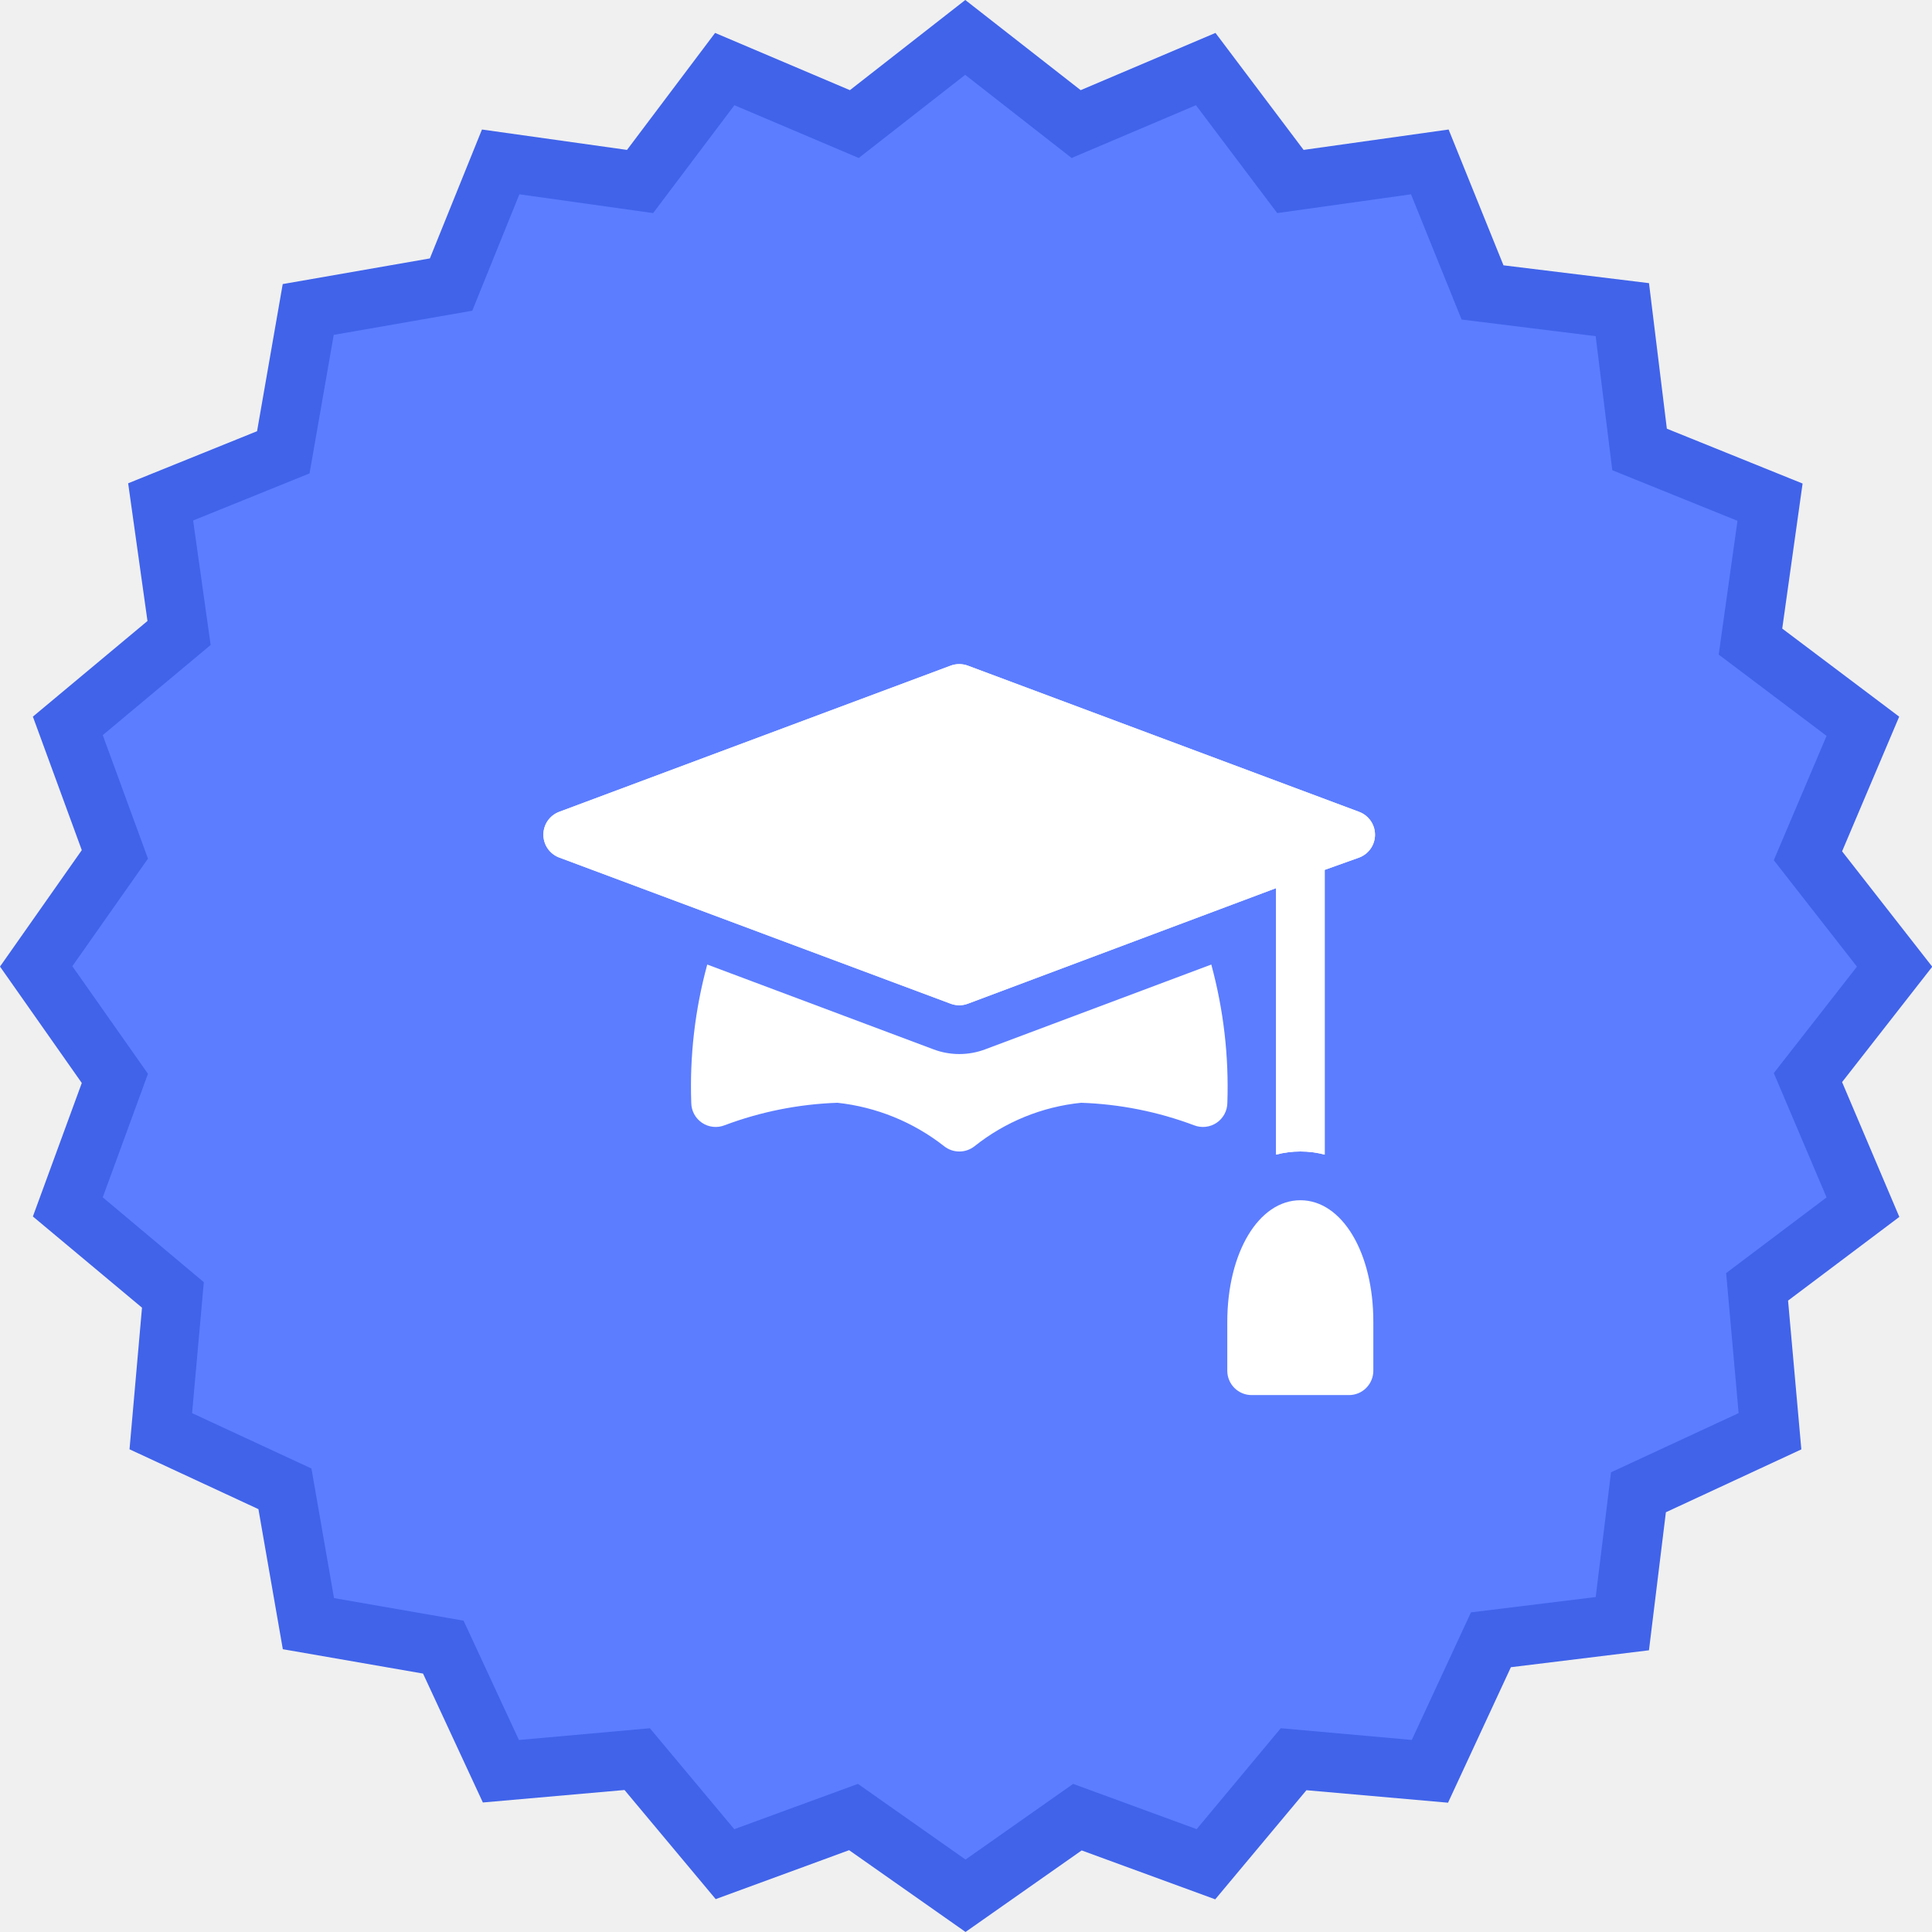
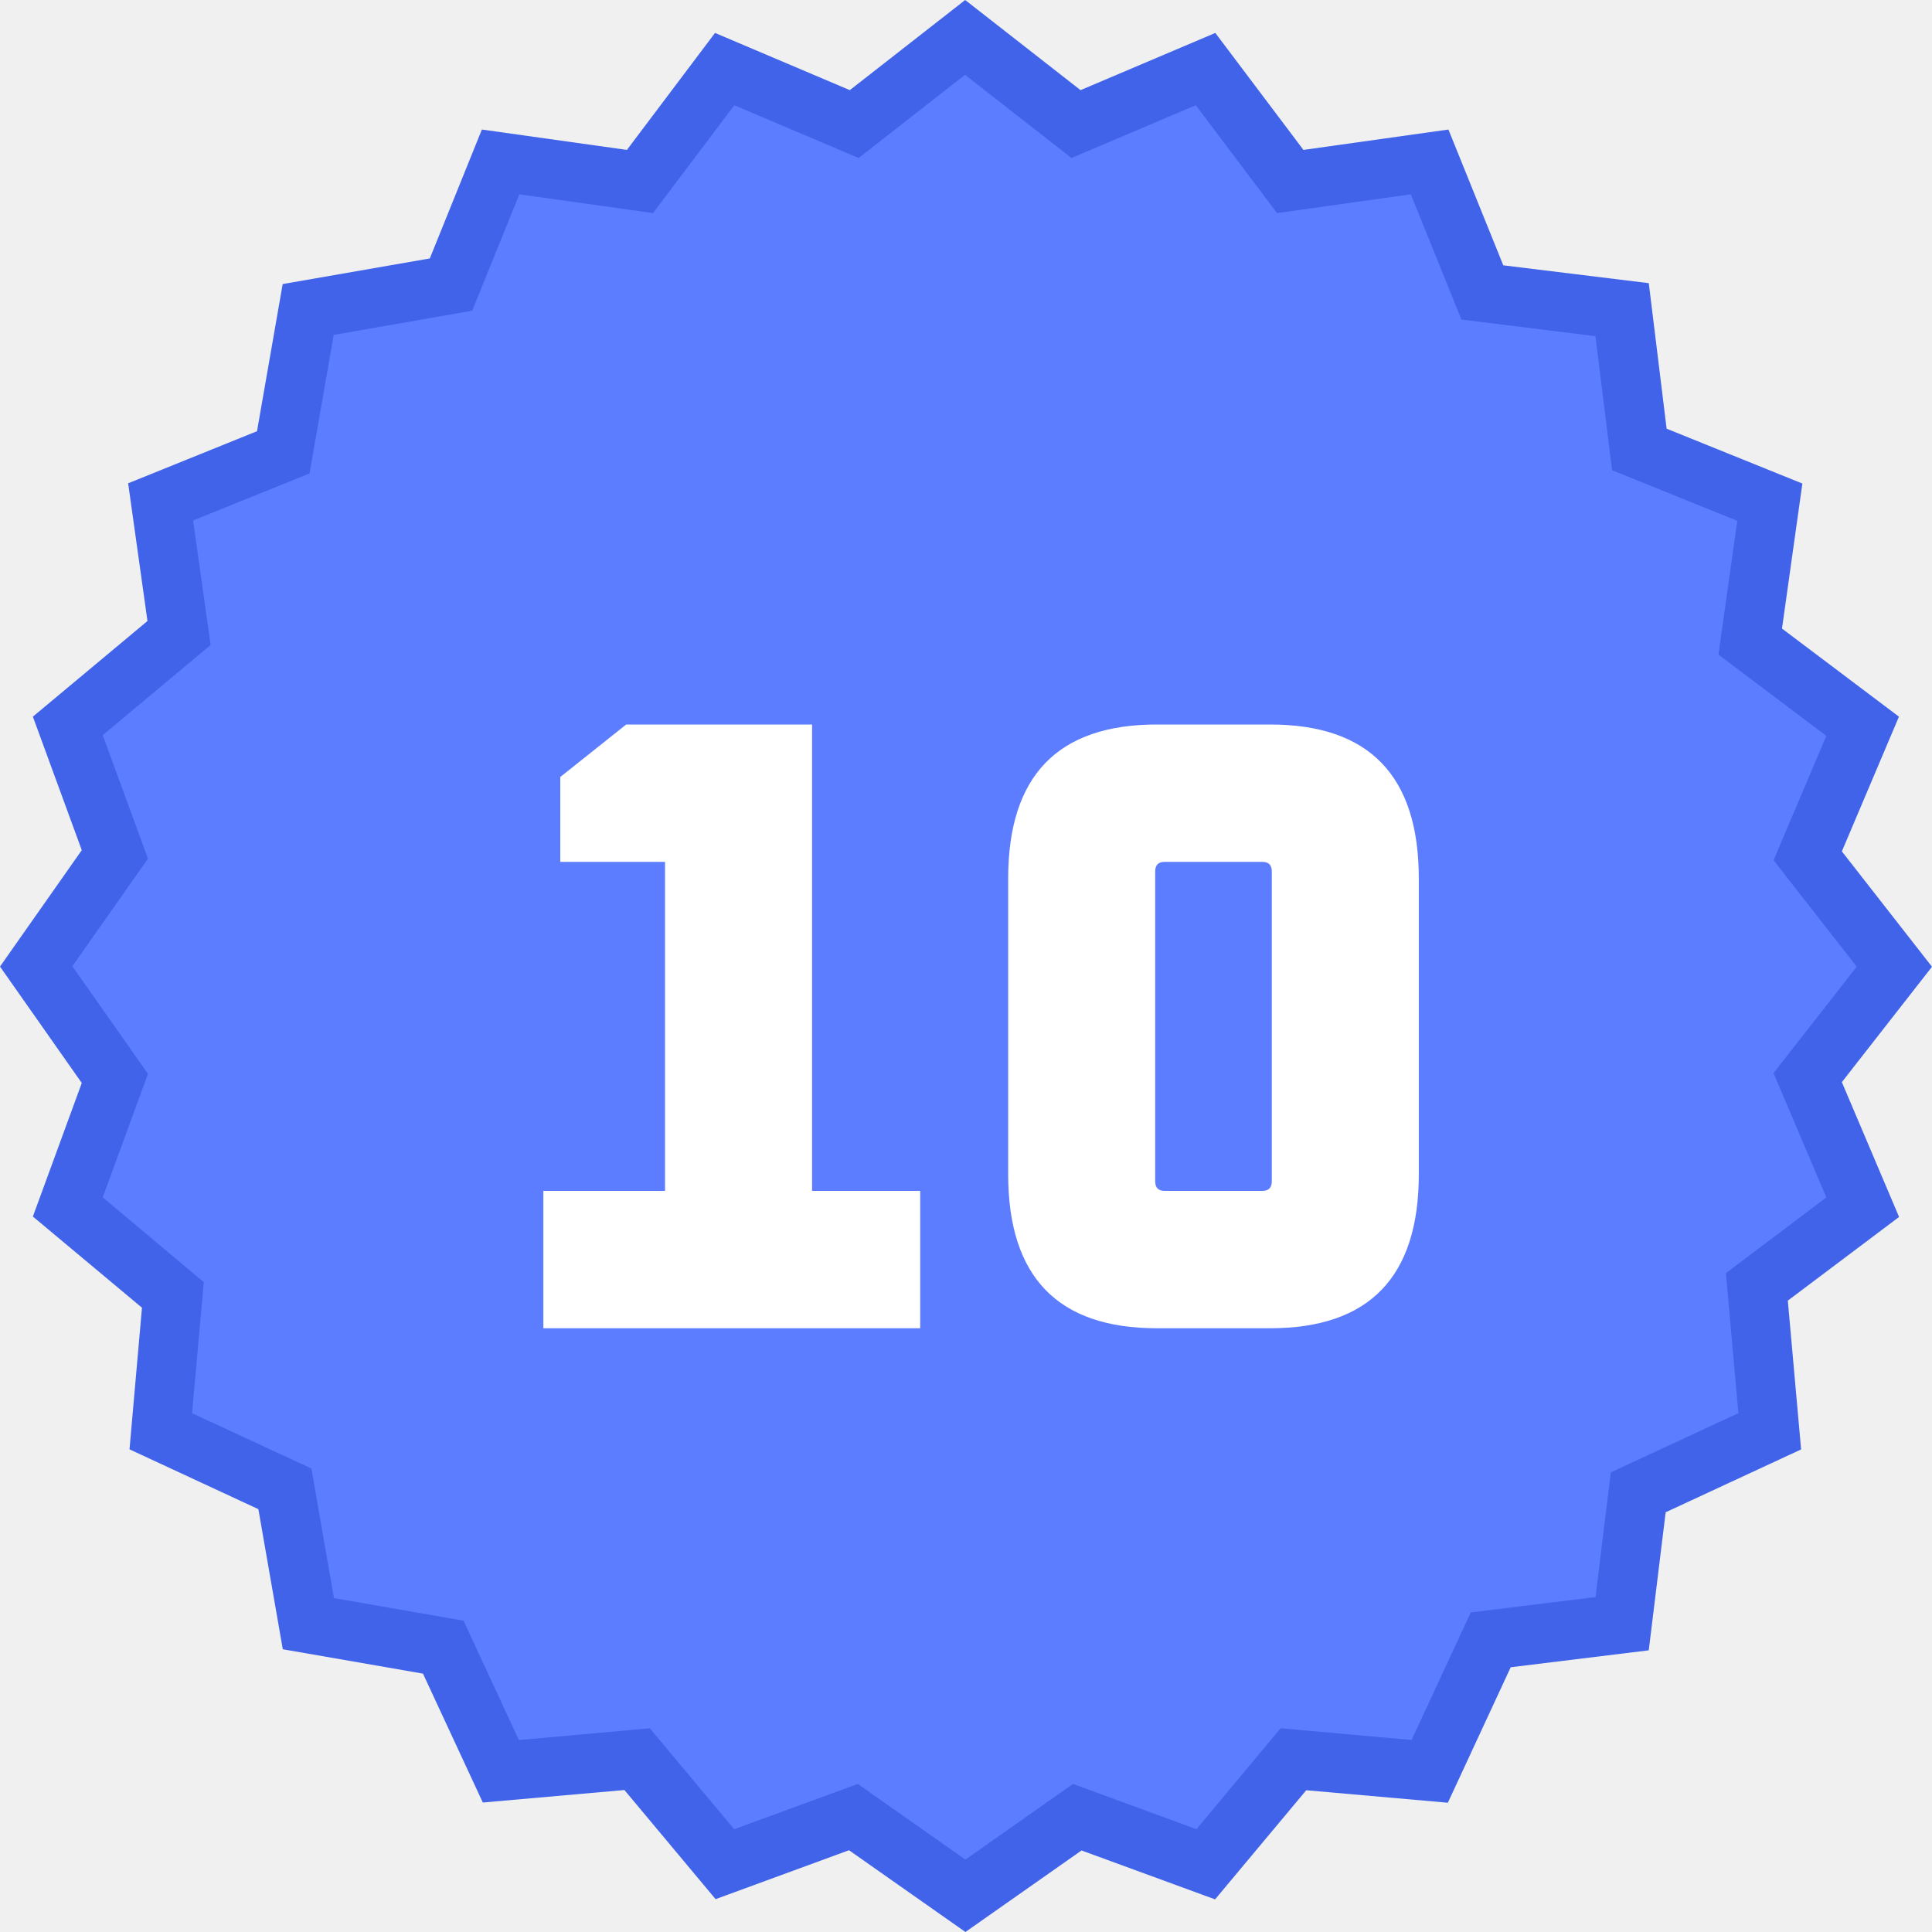
- <svg xmlns="http://www.w3.org/2000/svg" width="54" height="54" viewBox="0 0 54 54" fill="none">
-   <g clip-path="url(#clip0)">
-     <path d="M50.535 30.121L52.957 27.022L50.535 23.922L52.076 20.303L48.938 17.936L49.485 14.04L45.838 12.567L45.358 8.662L41.453 8.182L39.98 4.535L36.084 5.082L33.713 1.941L30.092 3.479L26.992 1.057L23.893 3.479L20.267 1.941L17.899 5.079L14.004 4.532L12.617 7.962L8.625 8.66L7.928 12.652L4.497 14.038L5.012 17.702L1.904 20.303L3.22 23.895L1.02 27.025L3.22 30.155L1.904 33.747L4.84 36.2L4.499 40.01L7.969 41.62L8.626 45.389L12.395 46.045L14.005 49.515L17.814 49.175L20.268 52.111L23.86 50.795L26.99 52.995L30.12 50.795L33.712 52.111L36.165 49.175L39.975 49.515L41.68 45.84L45.352 45.389L45.803 41.716L49.479 40.011L49.118 35.975L52.073 33.748L50.535 30.121Z" fill="#5C7DFF" />
-     <path d="M26.987 53.999L23.733 51.713L20.004 53.081L17.455 50.031L13.496 50.38L11.824 46.777L7.905 46.096L7.223 42.181L3.62 40.508L3.969 36.55L0.919 34.001L2.286 30.27L0 27.016L2.286 23.762L0.919 20.03L4.122 17.357L3.582 13.508L7.185 12.052L7.902 7.94L12.015 7.223L13.471 3.62L17.525 4.19L19.987 0.92L23.755 2.52L26.98 0L30.205 2.52L33.973 0.92L36.436 4.19L40.489 3.62L42.023 7.416L46.09 7.914L46.589 11.982L50.383 13.515L49.814 17.569L53.083 20.031L51.487 23.795L54.007 27.02L51.487 30.245L53.087 34.013L49.977 36.352L50.348 40.511L46.562 42.268L46.089 46.126L42.23 46.599L40.473 50.386L36.515 50.037L33.966 53.087L30.233 51.72L26.987 53.999ZM23.98 49.86L26.987 51.975L29.995 49.86L33.447 51.125L35.798 48.304L39.46 48.632L41.114 45.066L44.6 44.638L45.029 41.151L48.595 39.497L48.246 35.583L51.053 33.468L49.578 29.993L51.902 27.018L49.578 24.043L51.053 20.568L48.038 18.296L48.563 14.557L45.064 13.143L44.599 9.396L40.852 8.931L39.438 5.431L35.699 5.956L33.427 2.941L29.952 4.416L26.977 2.092L24.002 4.416L20.527 2.941L18.255 5.956L14.517 5.431L13.2 8.685L9.328 9.36L8.652 13.232L5.398 14.548L5.888 18.027L2.872 20.547L4.136 23.999L2.022 27.006L4.136 30.013L2.872 33.466L5.697 35.837L5.369 39.498L8.705 41.045L9.336 44.667L12.957 45.298L14.504 48.633L18.165 48.305L20.523 51.126L23.98 49.86Z" fill="#4063EA" />
-     <path d="M26.572 28.054C26.726 28.112 26.896 28.112 27.051 28.054L35.666 24.824V32.272C36.112 32.155 36.58 32.155 37.026 32.272V24.313L37.992 23.968C38.121 23.919 38.232 23.832 38.311 23.718C38.39 23.604 38.432 23.469 38.432 23.331C38.432 23.192 38.39 23.057 38.311 22.943C38.232 22.829 38.121 22.742 37.992 22.693L27.051 18.605C26.896 18.548 26.726 18.548 26.572 18.605L15.627 22.692C15.498 22.741 15.387 22.828 15.308 22.942C15.23 23.056 15.188 23.191 15.188 23.329C15.188 23.468 15.23 23.603 15.308 23.717C15.387 23.831 15.498 23.918 15.627 23.967L26.572 28.054Z" fill="white" />
-     <path d="M26.572 28.054C26.726 28.112 26.896 28.112 27.051 28.054L35.666 24.824V32.272C36.112 32.155 36.58 32.155 37.026 32.272V24.313L37.992 23.968C38.121 23.919 38.232 23.832 38.311 23.718C38.39 23.604 38.432 23.469 38.432 23.331C38.432 23.192 38.39 23.057 38.311 22.943C38.232 22.829 38.121 22.742 37.992 22.693L27.051 18.605C26.896 18.548 26.726 18.548 26.572 18.605L15.627 22.692C15.498 22.741 15.387 22.828 15.308 22.942C15.23 23.056 15.188 23.191 15.188 23.329C15.188 23.468 15.23 23.603 15.308 23.717C15.387 23.831 15.498 23.918 15.627 23.967L26.572 28.054Z" fill="white" />
-     <path d="M36.346 33.547C35.181 33.547 34.303 35.011 34.303 36.952V38.312C34.303 38.402 34.32 38.49 34.355 38.573C34.389 38.655 34.439 38.73 34.502 38.794C34.566 38.857 34.641 38.907 34.723 38.941C34.806 38.976 34.894 38.993 34.984 38.993H37.704C37.885 38.993 38.058 38.922 38.185 38.794C38.313 38.666 38.385 38.493 38.385 38.312V36.952C38.389 35.011 37.511 33.547 36.346 33.547Z" fill="white" />
-     <path d="M33.856 26.959L27.529 29.332C27.067 29.504 26.559 29.504 26.098 29.332L19.768 26.959C19.425 28.217 19.274 29.52 19.321 30.823C19.322 30.934 19.35 31.043 19.402 31.14C19.455 31.238 19.53 31.321 19.622 31.383C19.714 31.445 19.819 31.483 19.93 31.495C20.04 31.507 20.151 31.492 20.254 31.451C21.264 31.072 22.329 30.86 23.407 30.823C24.495 30.941 25.528 31.361 26.389 32.037C26.51 32.133 26.66 32.185 26.814 32.185C26.968 32.185 27.118 32.133 27.239 32.037C28.095 31.355 29.13 30.933 30.219 30.823C31.297 30.86 32.362 31.072 33.372 31.451C33.475 31.492 33.586 31.507 33.696 31.495C33.806 31.483 33.912 31.445 34.004 31.383C34.096 31.321 34.171 31.238 34.224 31.14C34.276 31.043 34.304 30.934 34.305 30.823C34.35 29.52 34.198 28.218 33.856 26.959Z" fill="white" />
-   </g>
-   <defs>
-     <clipPath id="clip0">
-       <rect width="54" height="54" fill="white" />
-     </clipPath>
-   </defs>
+ <svg xmlns="http://www.w3.org/2000/svg" width="64" height="64" viewBox="0 0 64 64" fill="none">
+   <path d="M59.884 35.701L62.755 32.027L59.884 28.353L61.711 24.064L57.992 21.258L58.641 16.641L54.319 14.895L53.75 10.267L49.123 9.698L47.376 5.376L42.76 6.024L39.95 2.301L35.659 4.123L31.986 1.253L28.313 4.123L24.016 2.301L21.21 6.02L16.594 5.371L14.951 9.437L10.22 10.264L9.394 14.995L5.328 16.639L5.938 20.982L2.255 24.064L3.814 28.322L1.207 32.031L3.814 35.74L2.255 39.998L5.734 42.906L5.331 47.421L9.443 49.329L10.221 53.796L14.688 54.574L16.595 58.687L21.11 58.283L24.017 61.763L28.274 60.203L31.983 62.811L35.692 60.203L39.949 61.763L42.856 58.283L47.371 58.687L49.391 54.33L53.743 53.796L54.278 49.443L58.634 47.422L58.205 42.639L61.708 39.999L59.884 35.701Z" fill="#5C7DFF" />
+   <path d="M31.981 64L28.125 61.291L23.705 62.912L20.685 59.297L15.994 59.711L14.012 55.441L9.368 54.634L8.559 49.993L4.29 48.011L4.703 43.32L1.089 40.299L2.709 35.876L0 32.019L2.709 28.163L1.089 23.74L4.885 20.572L4.245 16.01L8.514 14.284L9.364 9.41L14.238 8.561L15.963 4.291L20.767 4.966L23.686 1.091L28.151 2.986L31.973 0L35.794 2.986L40.259 1.091L43.178 4.966L47.981 4.291L49.798 8.789L54.618 9.38L55.209 14.201L59.706 16.018L59.031 20.822L62.905 23.741L61.014 28.203L64 32.025L61.014 35.847L62.909 40.313L59.224 43.085L59.664 48.014L55.177 50.096L54.617 54.669L50.044 55.23L47.962 59.718L43.271 59.304L40.251 62.919L35.827 61.299L31.981 64ZM28.416 59.095L31.981 61.602L35.545 59.095L39.635 60.594L42.422 57.251L46.761 57.639L48.721 53.413L52.853 52.905L53.361 48.773L57.586 46.813L57.173 42.174L60.499 39.667L58.751 35.548L61.506 32.022L58.751 28.496L60.499 24.377L56.926 21.685L57.549 17.253L53.402 15.577L52.851 11.136L48.411 10.585L46.735 6.437L42.304 7.059L39.612 3.486L35.494 5.234L31.968 2.479L28.443 5.234L24.325 3.486L21.632 7.059L17.203 6.437L15.643 10.293L11.054 11.094L10.254 15.683L6.397 17.242L6.977 21.366L3.403 24.353L4.902 28.444L2.396 32.008L4.902 35.572L3.403 39.664L6.751 42.474L6.363 46.814L10.316 48.647L11.063 52.939L15.355 53.687L17.188 57.641L21.526 57.252L24.321 60.595L28.416 59.095Z" fill="#4063EA" />
+   <path d="M18 44V39.449H22.03V28.551H18.56V25.739L20.743 24H26.901V39.449H30.483V44H18Z" fill="white" />
+   <path d="M33.397 38.899V29.102C33.397 25.701 35.039 24 38.323 24H42.074C45.358 24 47 25.701 47 29.102V38.899C47 42.3 45.358 44 42.074 44H38.323C35.039 44 33.397 42.3 33.397 38.899ZM38.267 39.13C38.267 39.343 38.37 39.449 38.575 39.449H41.822C42.027 39.449 42.13 39.343 42.13 39.13V28.87C42.13 28.657 42.027 28.551 41.822 28.551H38.575C38.37 28.551 38.267 28.657 38.267 28.87V39.13Z" fill="white" />
</svg>
